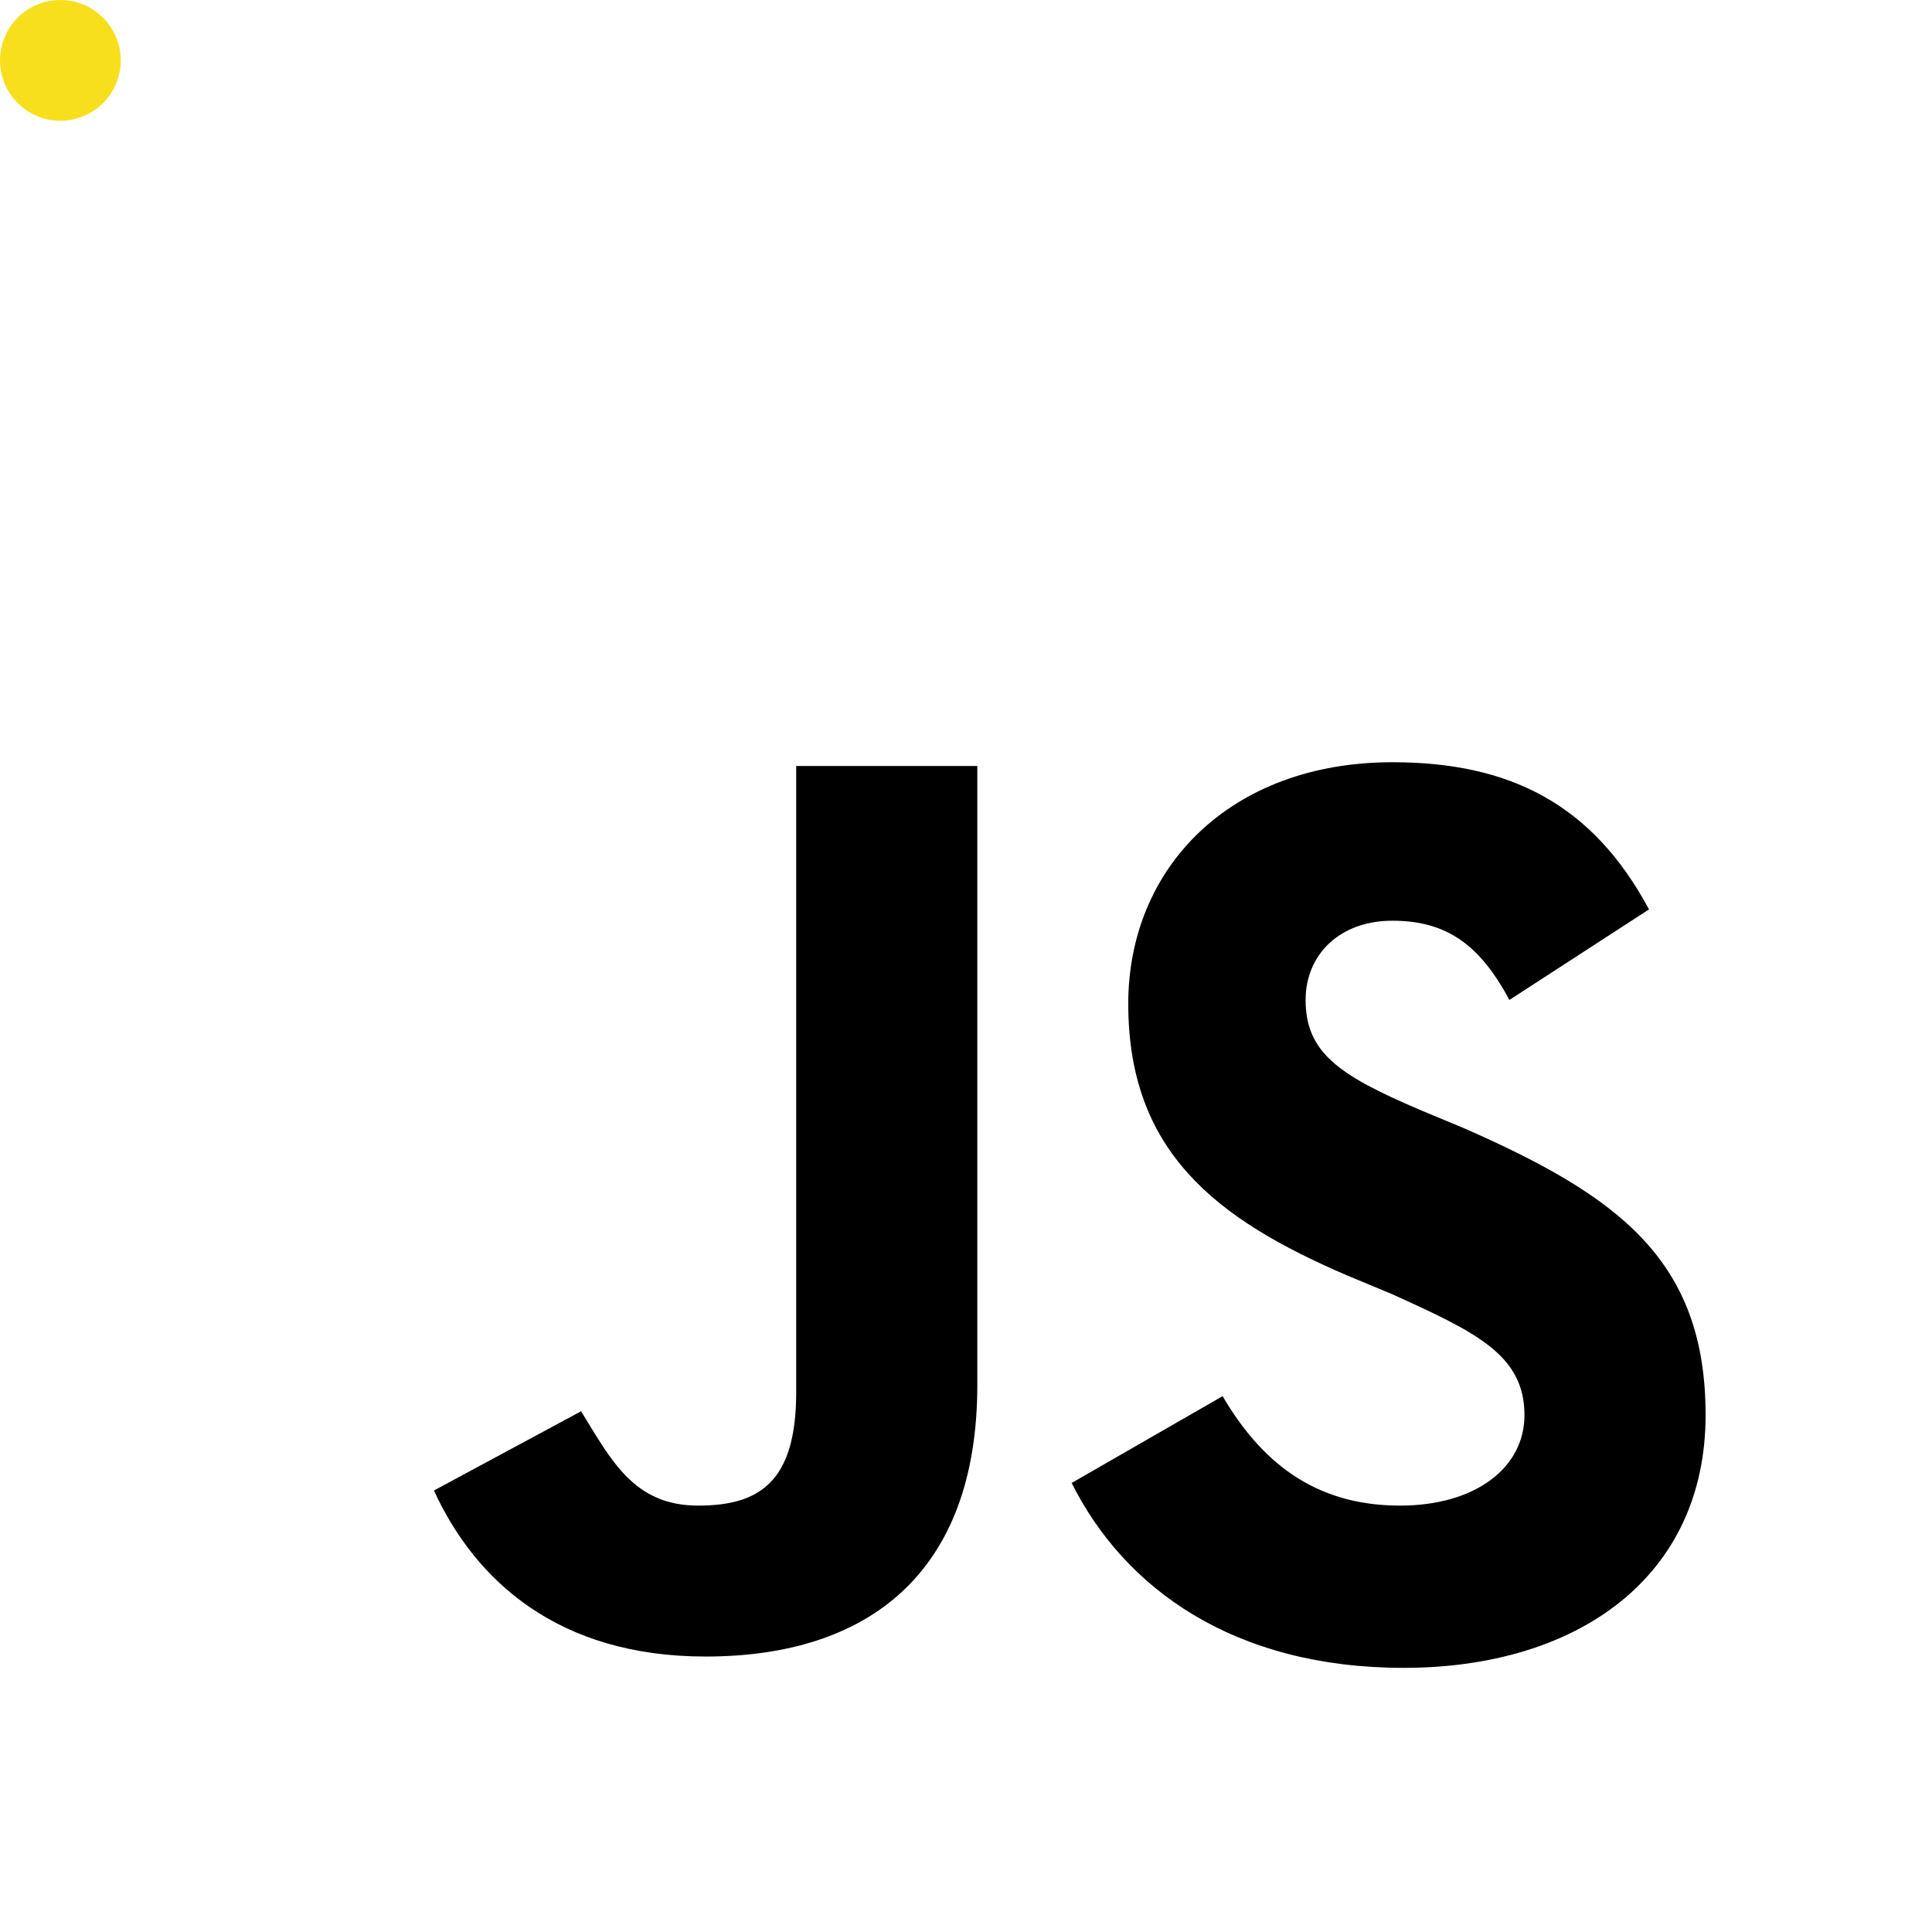
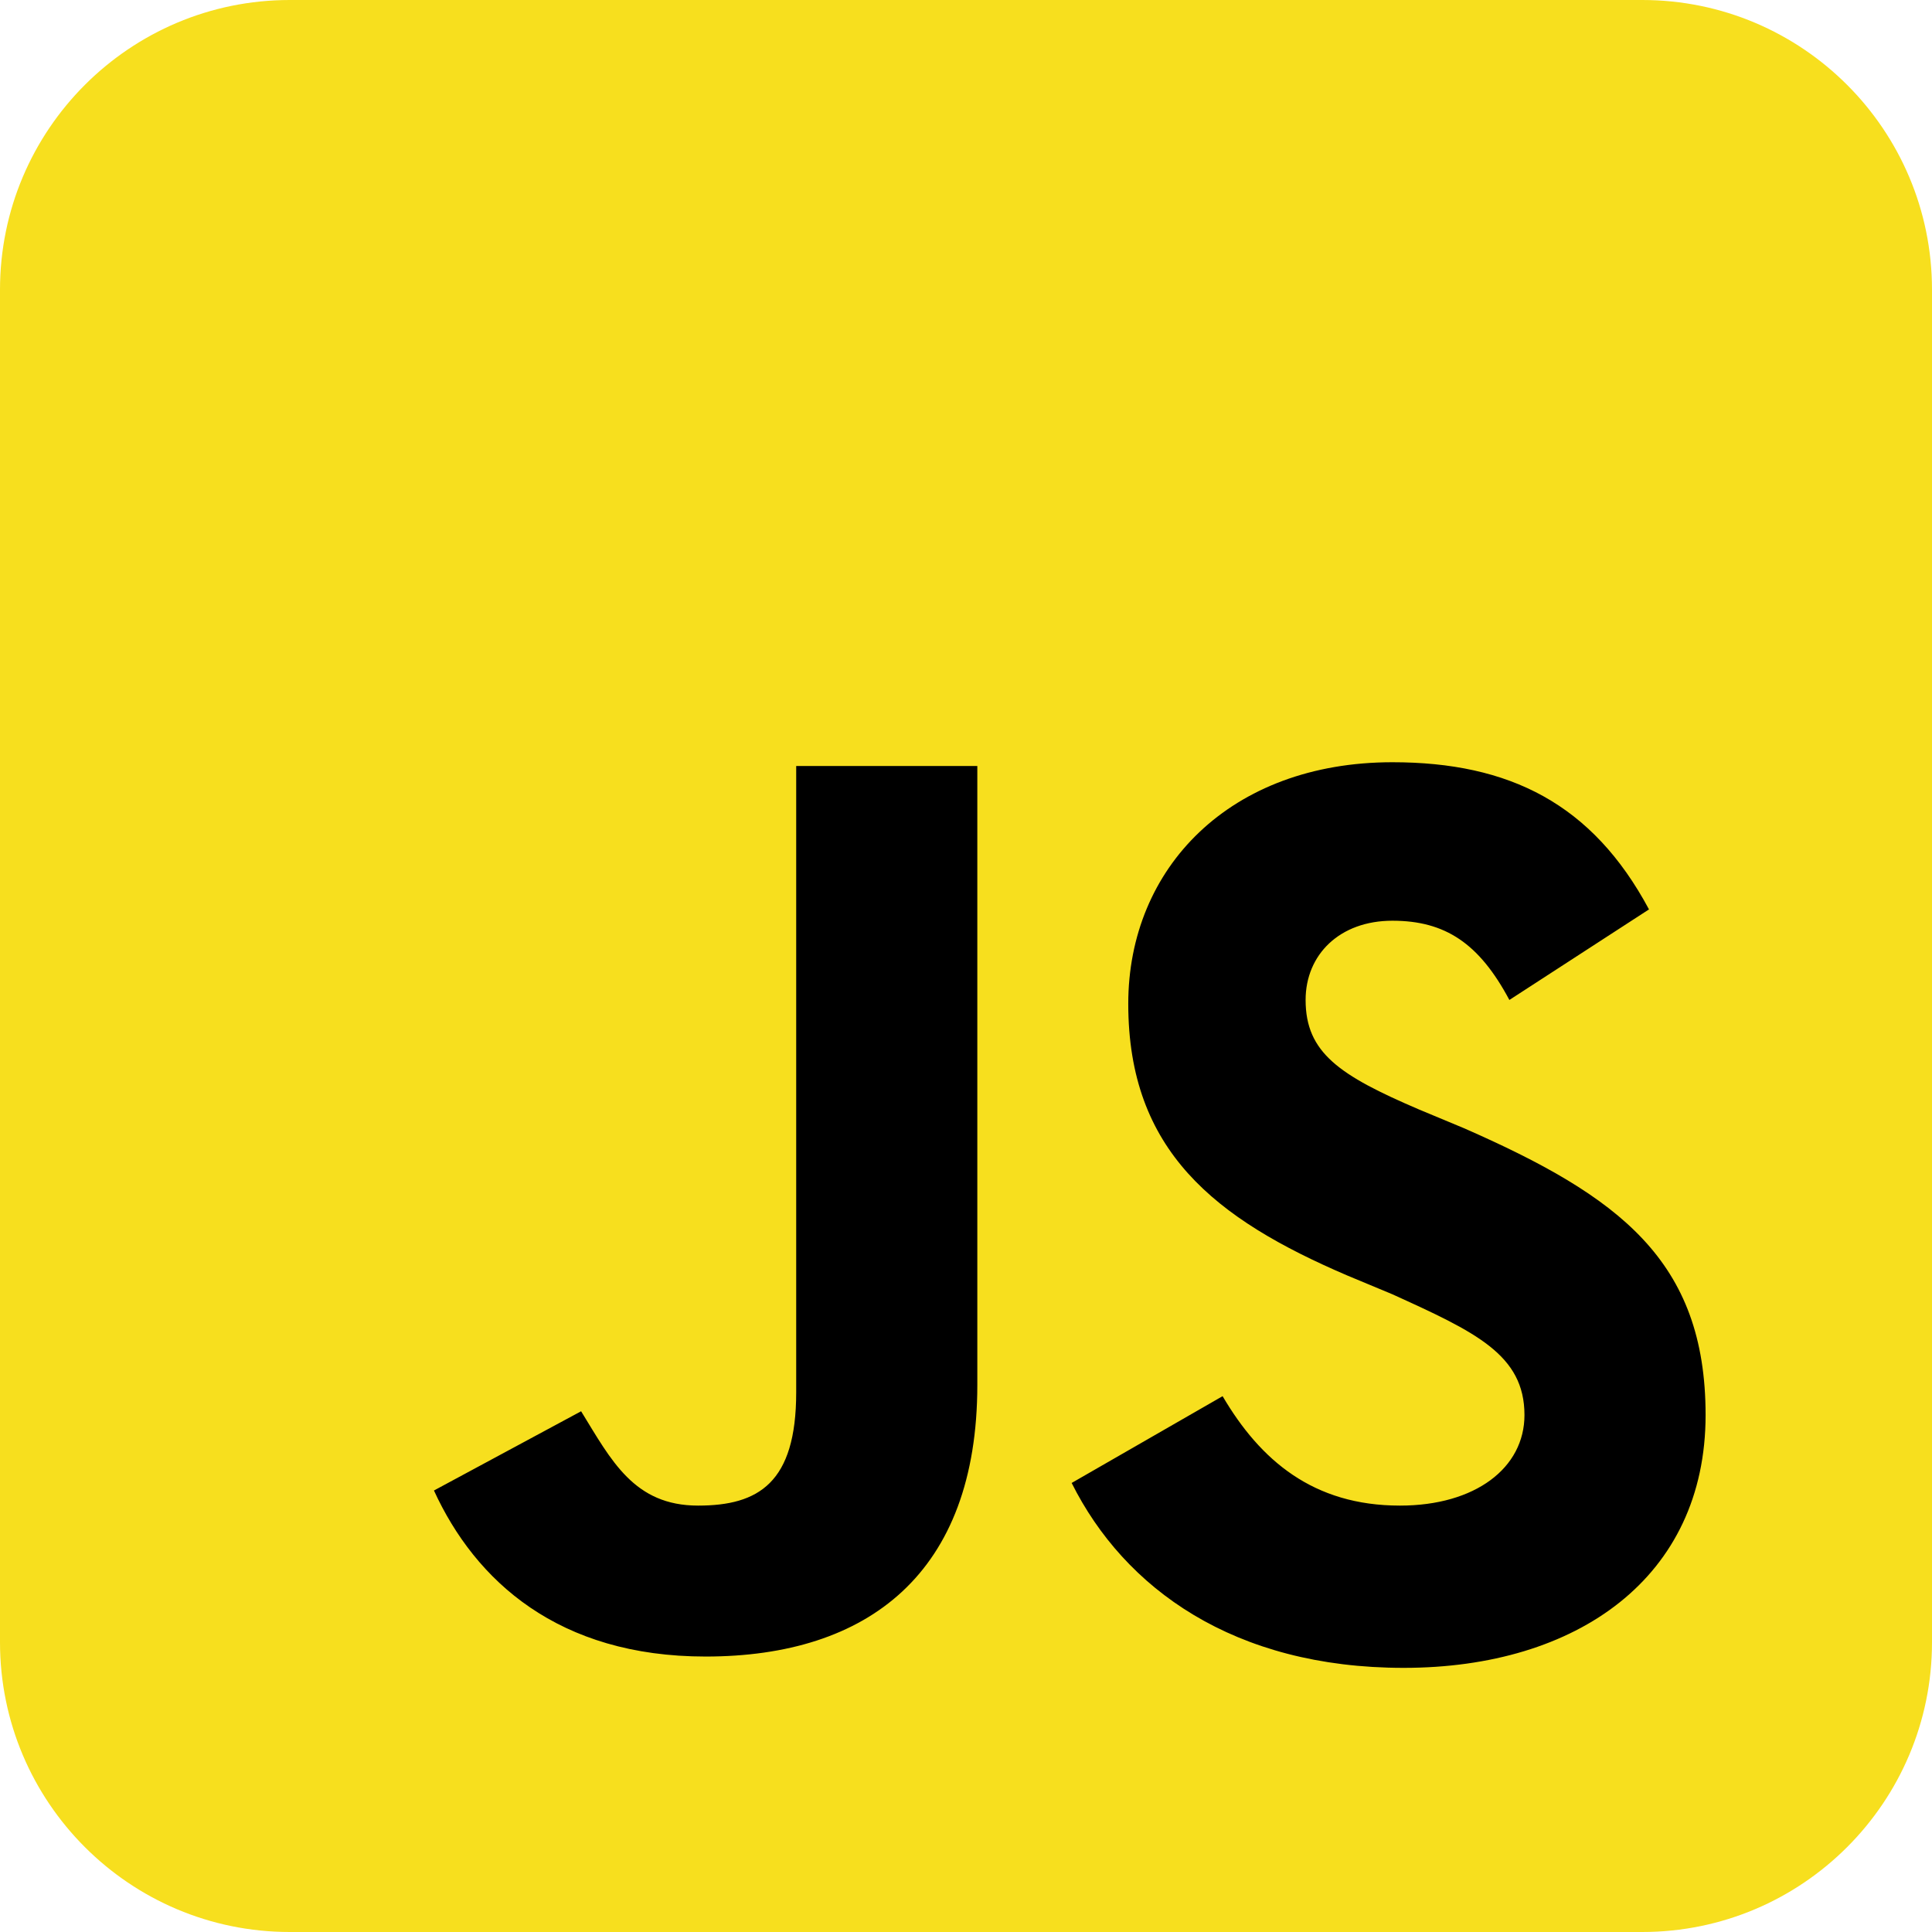
- <svg xmlns="http://www.w3.org/2000/svg" aria-label="JavaScript" role="img" viewBox="0 0 512 512">
-   <rect width="32" height="32" rx="15%" fill="#f7df1e" />
+ <svg xmlns="http://www.w3.org/2000/svg" aria-label="JavaScript" viewBox="0 0 512 512" width="32" height="32">
+   <rect width="512" height="512" rx="15%" fill="#f7df1e" />
  <path d="m324,370c10,17 24,29 47,29 20,0 33,-10 33,-24 0,-16 -13,-22 -35,-32l-12,-5c-35,-15 -58,-33 -58,-72 0,-36 27,-64 70,-64 31,0 53,11 68,39l-37,24c-8,-15 -17,-21 -31,-21 -14,0 -23,9 -23,21 0,14 9,20 30,29l12,5c41,18 64,35 64,76 0,43 -34,67 -80,67 -45,0 -74,-21 -88,-49zm-170,4c8,13 14,25 31,25 16,0 26,-6 26,-30V203h48v164c0,50 -29,72 -72,72 -39,0 -61,-20 -72,-44z" />
</svg>
